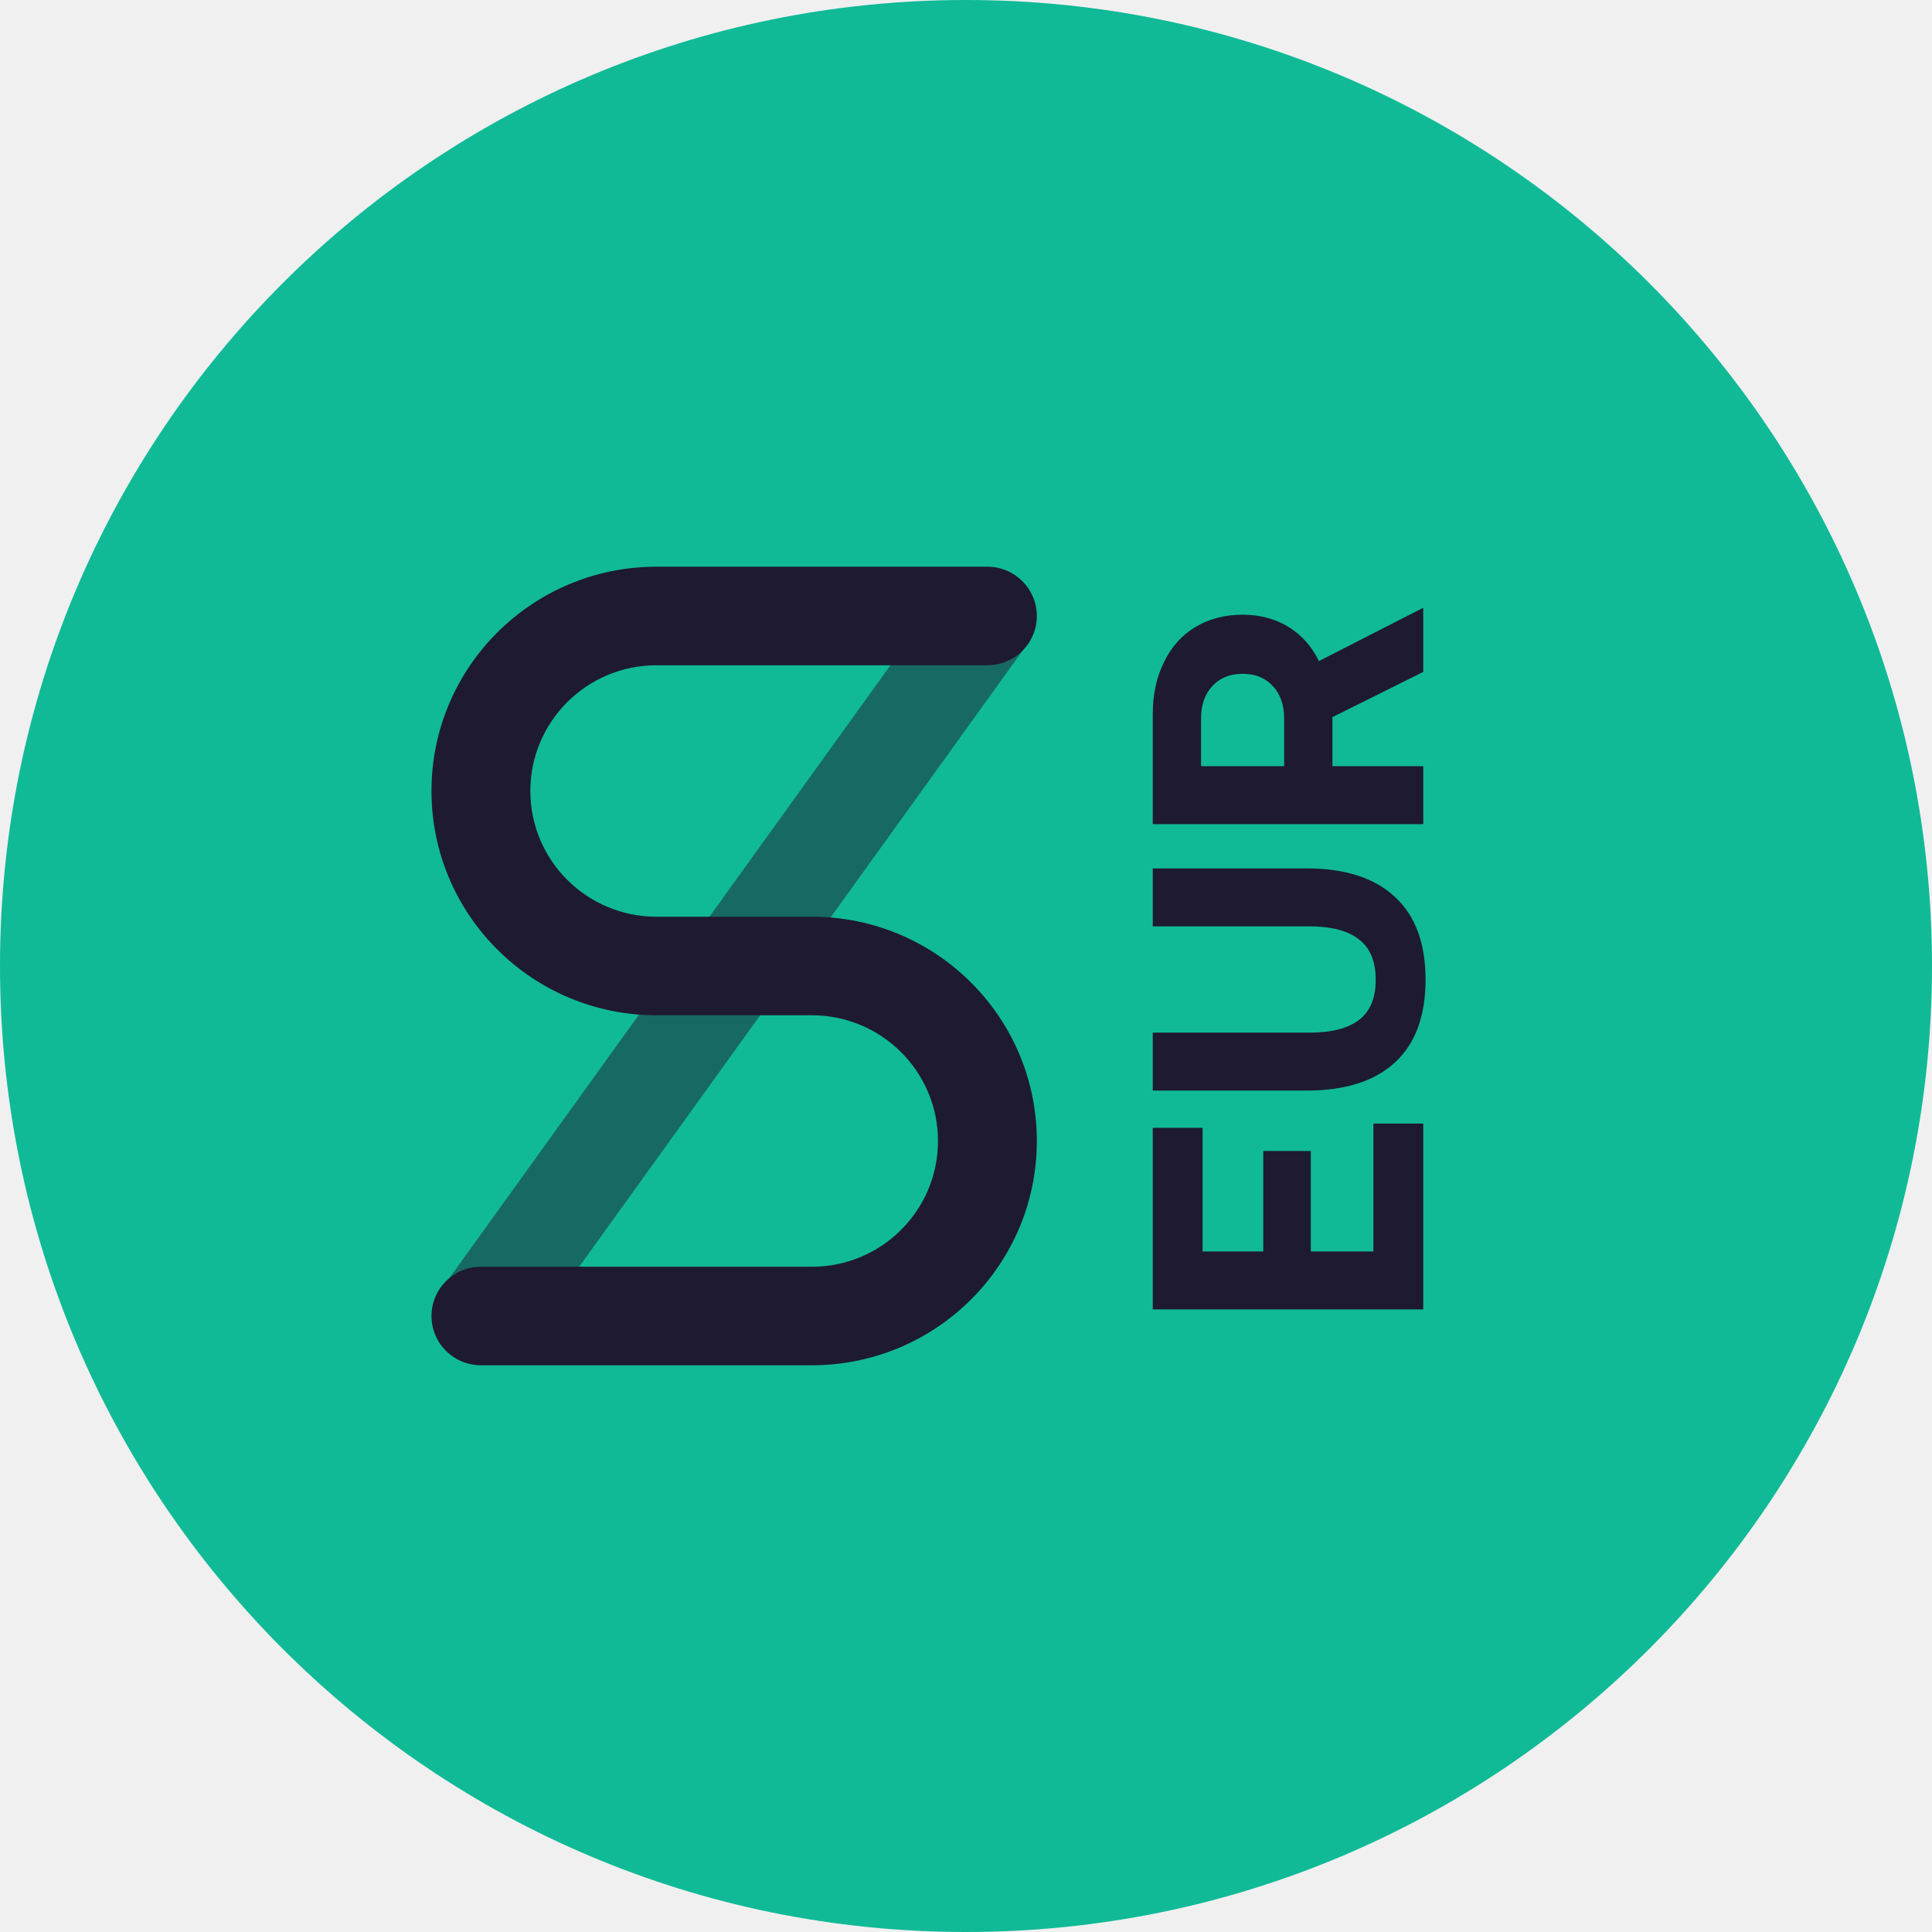
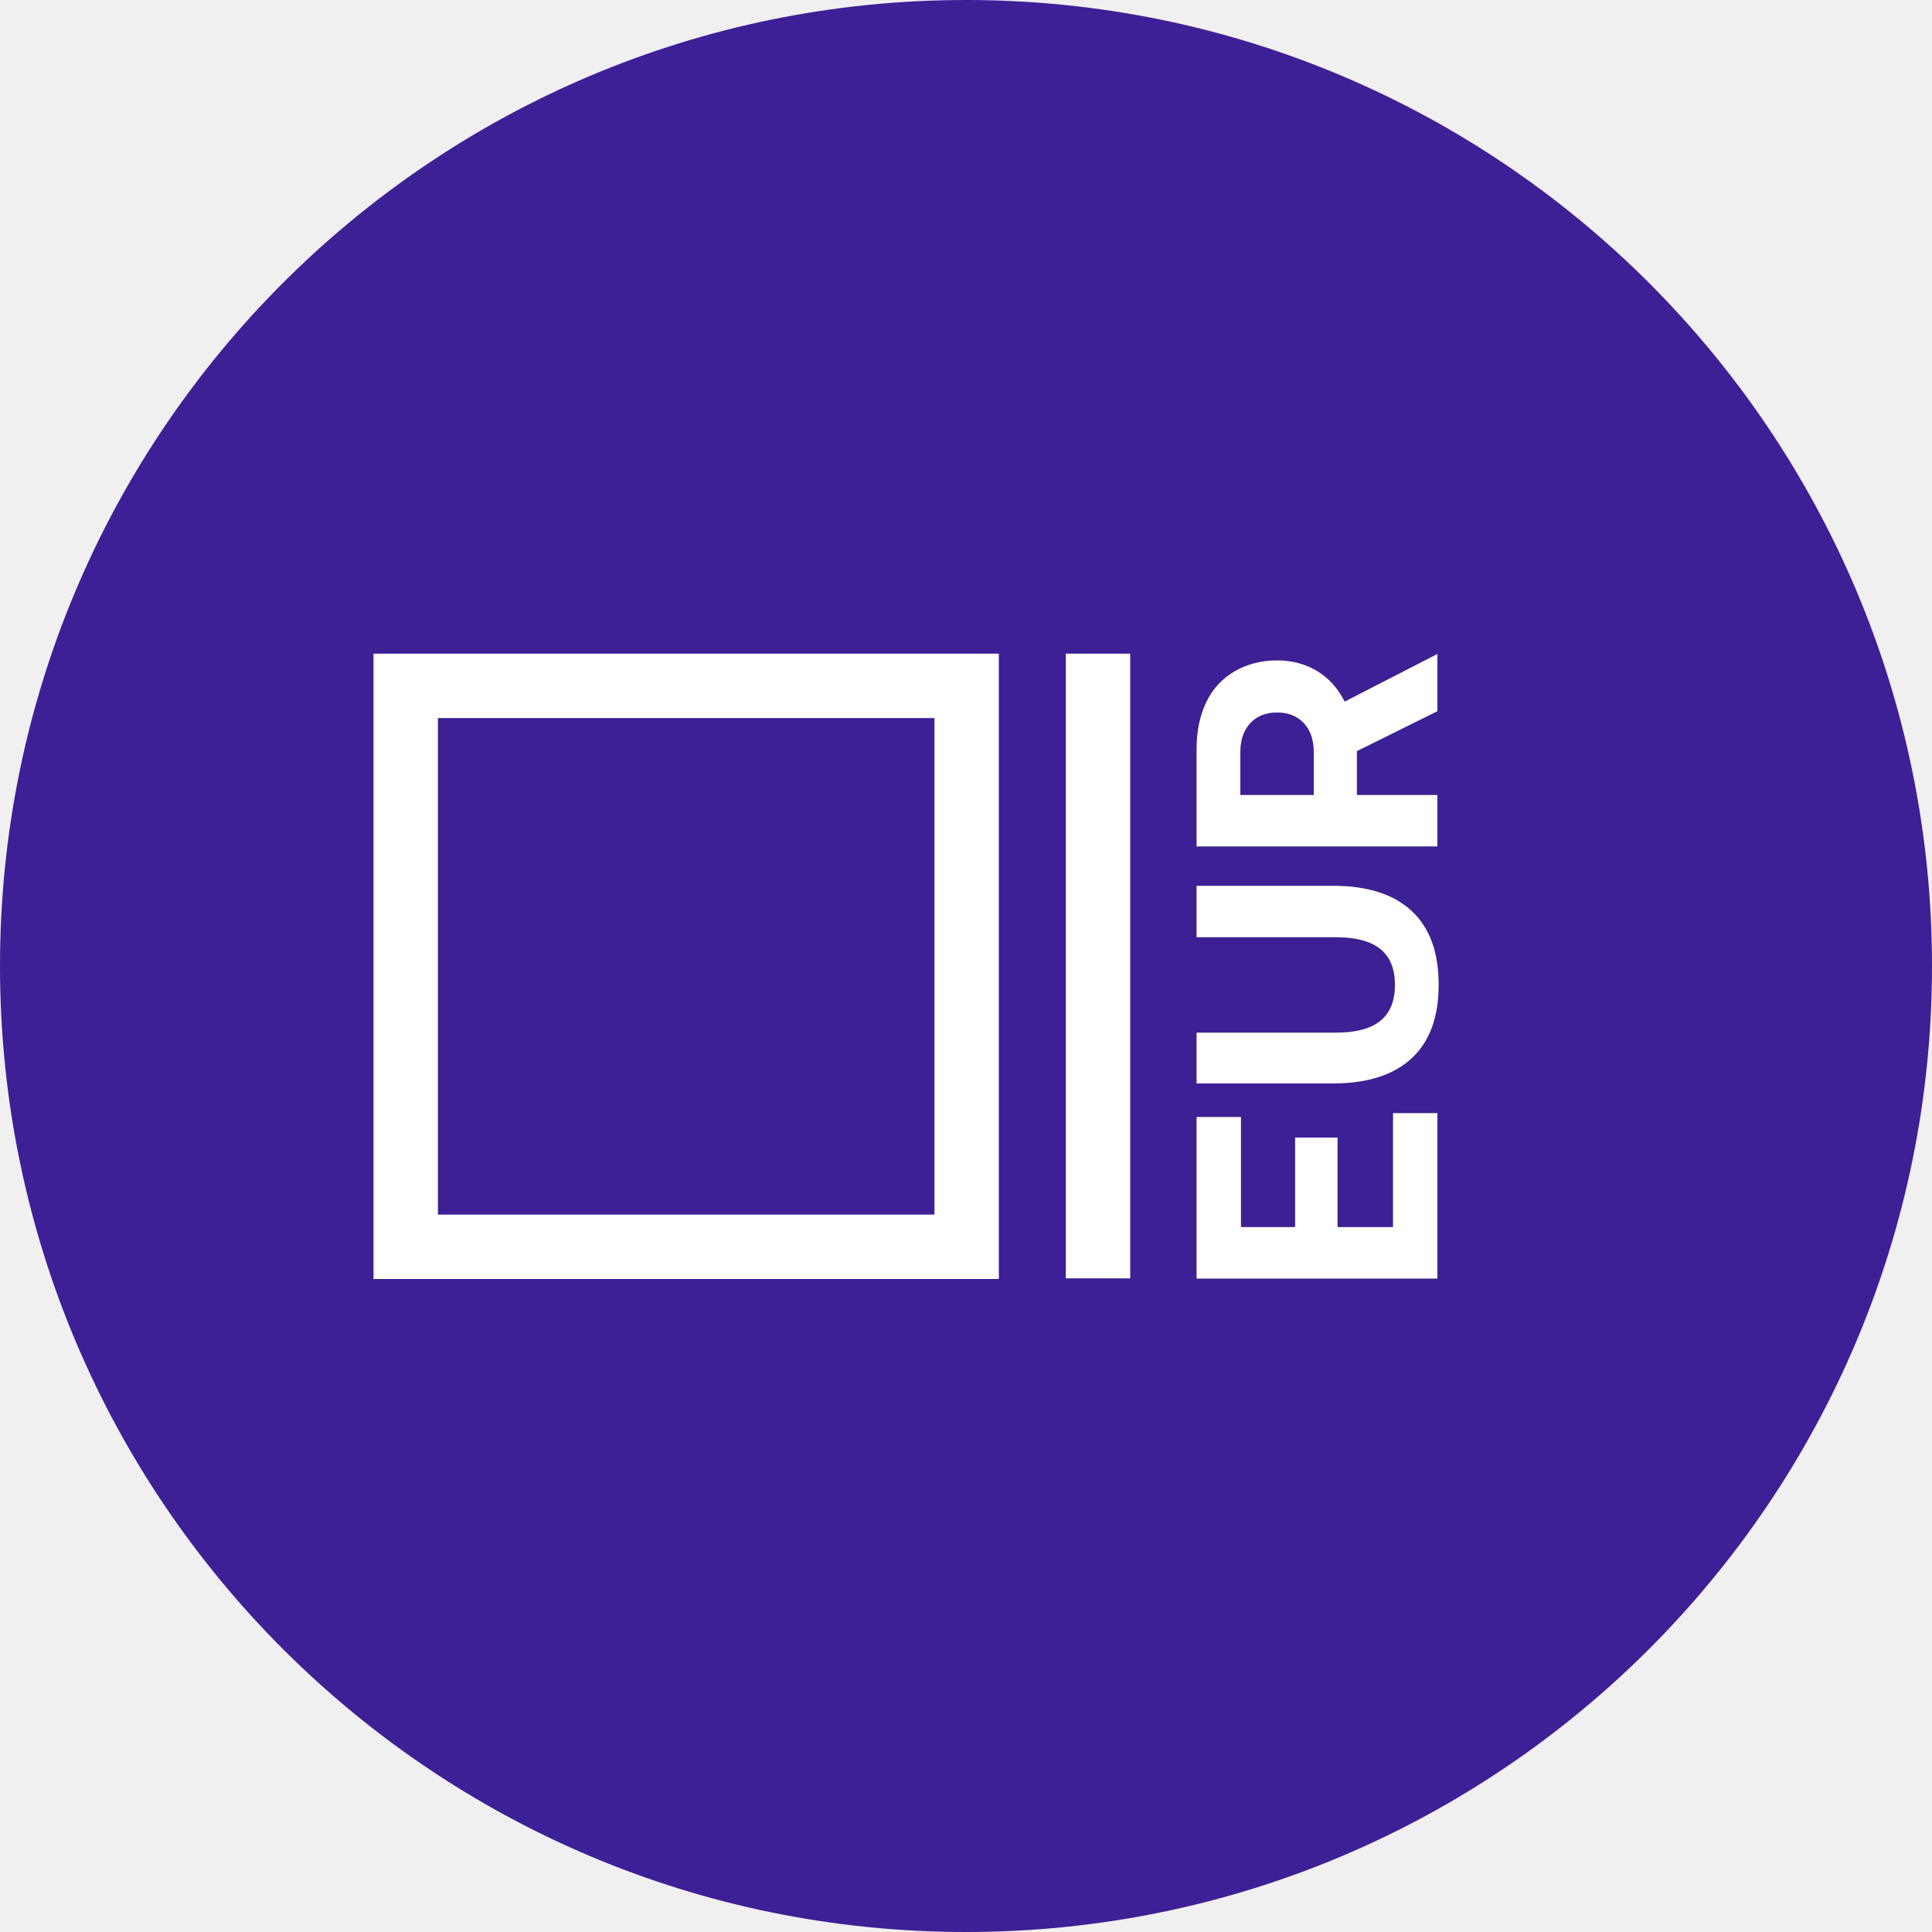
- <svg xmlns="http://www.w3.org/2000/svg" width="300" height="300" viewBox="0 0 300 300" fill="none">
-   <path d="M150 300C232.843 300 300 232.843 300 150C300 67.157 232.843 0 150 0C67.157 0 0 67.157 0 150C0 232.843 67.157 300 150 300Z" fill="#10BA97" />
-   <path d="M179 203.324V175.124H186.74V194.324H196.16V178.724H203.54V194.324H213.26V174.464H221V203.324H179Z" fill="#1E1A31" />
-   <path d="M179 160.346H203.36C206.76 160.346 209.32 159.686 211.04 158.366C212.76 157.046 213.62 154.966 213.62 152.126C213.62 149.286 212.76 147.206 211.04 145.886C209.32 144.526 206.76 143.846 203.36 143.846H179V134.846H202.88C208.88 134.846 213.46 136.326 216.62 139.286C219.78 142.206 221.36 146.486 221.36 152.126C221.36 157.766 219.78 162.046 216.62 164.966C213.46 167.886 208.88 169.346 202.88 169.346H179V160.346Z" fill="#1E1A31" />
-   <path d="M179 110.872C179 107.832 179.58 105.152 180.74 102.832C181.86 100.472 183.48 98.652 185.6 97.372C187.72 96.092 190.18 95.452 192.98 95.452C195.66 95.452 198.04 96.092 200.12 97.372C202.16 98.652 203.72 100.412 204.8 102.652L221 94.372V104.332L206.9 111.352L206.9 118.972L221 118.972V127.972L179 127.972L179 110.872ZM199.4 118.972L199.4 111.592C199.4 109.472 198.82 107.792 197.66 106.552C196.5 105.272 194.94 104.632 192.98 104.632C190.98 104.632 189.4 105.272 188.24 106.552C187.08 107.792 186.5 109.472 186.5 111.592V118.972H199.4Z" fill="#1E1A31" />
-   <path opacity="0.5" fill-rule="evenodd" clip-rule="evenodd" d="M81.424 208.528L68.94 199.622L147.457 90.528L159.94 99.434L81.424 208.528Z" fill="#1E1A31" />
-   <path fill-rule="evenodd" clip-rule="evenodd" d="M121.868 142.349H126.059C145.357 142.349 161 157.941 161 177.175C161 196.408 145.357 212 126.059 212H74.676C70.437 212 67 208.575 67 204.349C67 200.124 70.437 196.699 74.676 196.699H126.059C136.878 196.699 145.648 187.958 145.648 177.175C145.648 166.392 136.878 157.651 126.059 157.651H106.135H106.132H101.941C82.643 157.651 67 142.059 67 122.825C67 103.592 82.643 88 101.941 88H153.324C157.563 88 161 91.425 161 95.65C161 99.876 157.563 103.301 153.324 103.301H101.941C91.122 103.301 82.352 112.042 82.352 122.825C82.352 133.608 91.122 142.349 101.941 142.349H121.865C121.866 142.349 121.867 142.349 121.868 142.349Z" fill="#1E1A31" />
+ <svg xmlns="http://www.w3.org/2000/svg" version="1.1" id="Layer_1" x="0px" y="0px" viewBox="-233 363 300 300" style="enable-background:new -233 363 300 300;" xml:space="preserve">
+   <style type="text/css">
+ 	.st0{fill:#3D2096;}
+ 	.st1{fill:#FFFFFF;}
+ </style>
+   <g id="Main">
+     <g>
+       <circle class="st0" cx="-83" cy="513" r="150" />
+     </g>
+     <g id="Logo">
+       <g id="XMLID_1_">
+         <polygon class="st1" points="-57.5,464.5 -67.5,464.5 -67.5,561.5 -57.5,561.5    " />
+       </g>
+       <g id="XMLID_2_">
+         <path class="st1" d="M-87.9,474.5v77.1H-165v-77.1L-87.9,474.5 M-77.9,464.5H-175v97.1h97.1V464.5L-77.9,464.5z" />
+       </g>
+     </g>
+   </g>
+   <g id="Currency">
+     <g transform="rotate(-90 183.12 25.12)">
+       <g>
+         <path id="a" d="M-353.3-205.2h25.1v6.9h-17.1v8.4h13.9v6.6h-13.9v8.6h17.7v6.9h-25.7L-353.3-205.2L-353.3-205.2z M-315.1-205.2     v21.7c0,3,0.6,5.3,1.8,6.8c1.2,1.5,3,2.3,5.6,2.3s4.4-0.8,5.6-2.3c1.2-1.5,1.8-3.8,1.8-6.8v-21.7h8v21.2c0,5.3-1.3,9.4-3.9,12.2     c-2.6,2.8-6.4,4.2-11.5,4.2c-5,0-8.8-1.4-11.4-4.2c-2.6-2.8-3.9-6.9-3.9-12.2v-21.2C-323.1-205.2-315.1-205.2-315.1-205.2z      M-271-205.2c2.7,0,5.1,0.5,7.2,1.5c2.1,1,3.7,2.5,4.8,4.4c1.1,1.9,1.7,4.1,1.7,6.6c0,2.4-0.6,4.5-1.7,6.3     c-1.1,1.8-2.7,3.2-4.7,4.2l7.4,14.4h-8.9l-6.2-12.5h-6.8v12.5h-8v-37.4C-286.2-205.2-271-205.2-271-205.2z M-278.2-187h6.6     c1.9,0,3.4-0.5,4.5-1.5c1.1-1,1.7-2.4,1.7-4.2c0-1.8-0.6-3.2-1.7-4.2c-1.1-1-2.6-1.5-4.5-1.5h-6.6V-187z" />
+       </g>
+       <g>
+         <path id="a_1_" class="st1" d="M-353.3-205.2h25.1v6.9h-17.1v8.4h13.9v6.6h-13.9v8.6h17.7v6.9h-25.7L-353.3-205.2L-353.3-205.2z      M-315.1-205.2v21.7c0,3,0.6,5.3,1.8,6.8c1.2,1.5,3,2.3,5.6,2.3s4.4-0.8,5.6-2.3c1.2-1.5,1.8-3.8,1.8-6.8v-21.7h8v21.2     c0,5.3-1.3,9.4-3.9,12.2c-2.6,2.8-6.4,4.2-11.5,4.2c-5,0-8.8-1.4-11.4-4.2c-2.6-2.8-3.9-6.9-3.9-12.2v-21.2     C-323.1-205.2-315.1-205.2-315.1-205.2z M-271-205.2c2.7,0,5.1,0.5,7.2,1.5c2.1,1,3.7,2.5,4.8,4.4c1.1,1.9,1.7,4.1,1.7,6.6     c0,2.4-0.6,4.5-1.7,6.3c-1.1,1.8-2.7,3.2-4.7,4.2l7.4,14.4h-8.9l-6.2-12.5h-6.8v12.5h-8v-37.4C-286.2-205.2-271-205.2-271-205.2z      M-278.2-187h6.6c1.9,0,3.4-0.5,4.5-1.5c1.1-1,1.7-2.4,1.7-4.2c0-1.8-0.6-3.2-1.7-4.2c-1.1-1-2.6-1.5-4.5-1.5h-6.6V-187z" />
+       </g>
+     </g>
+   </g>
</svg>
